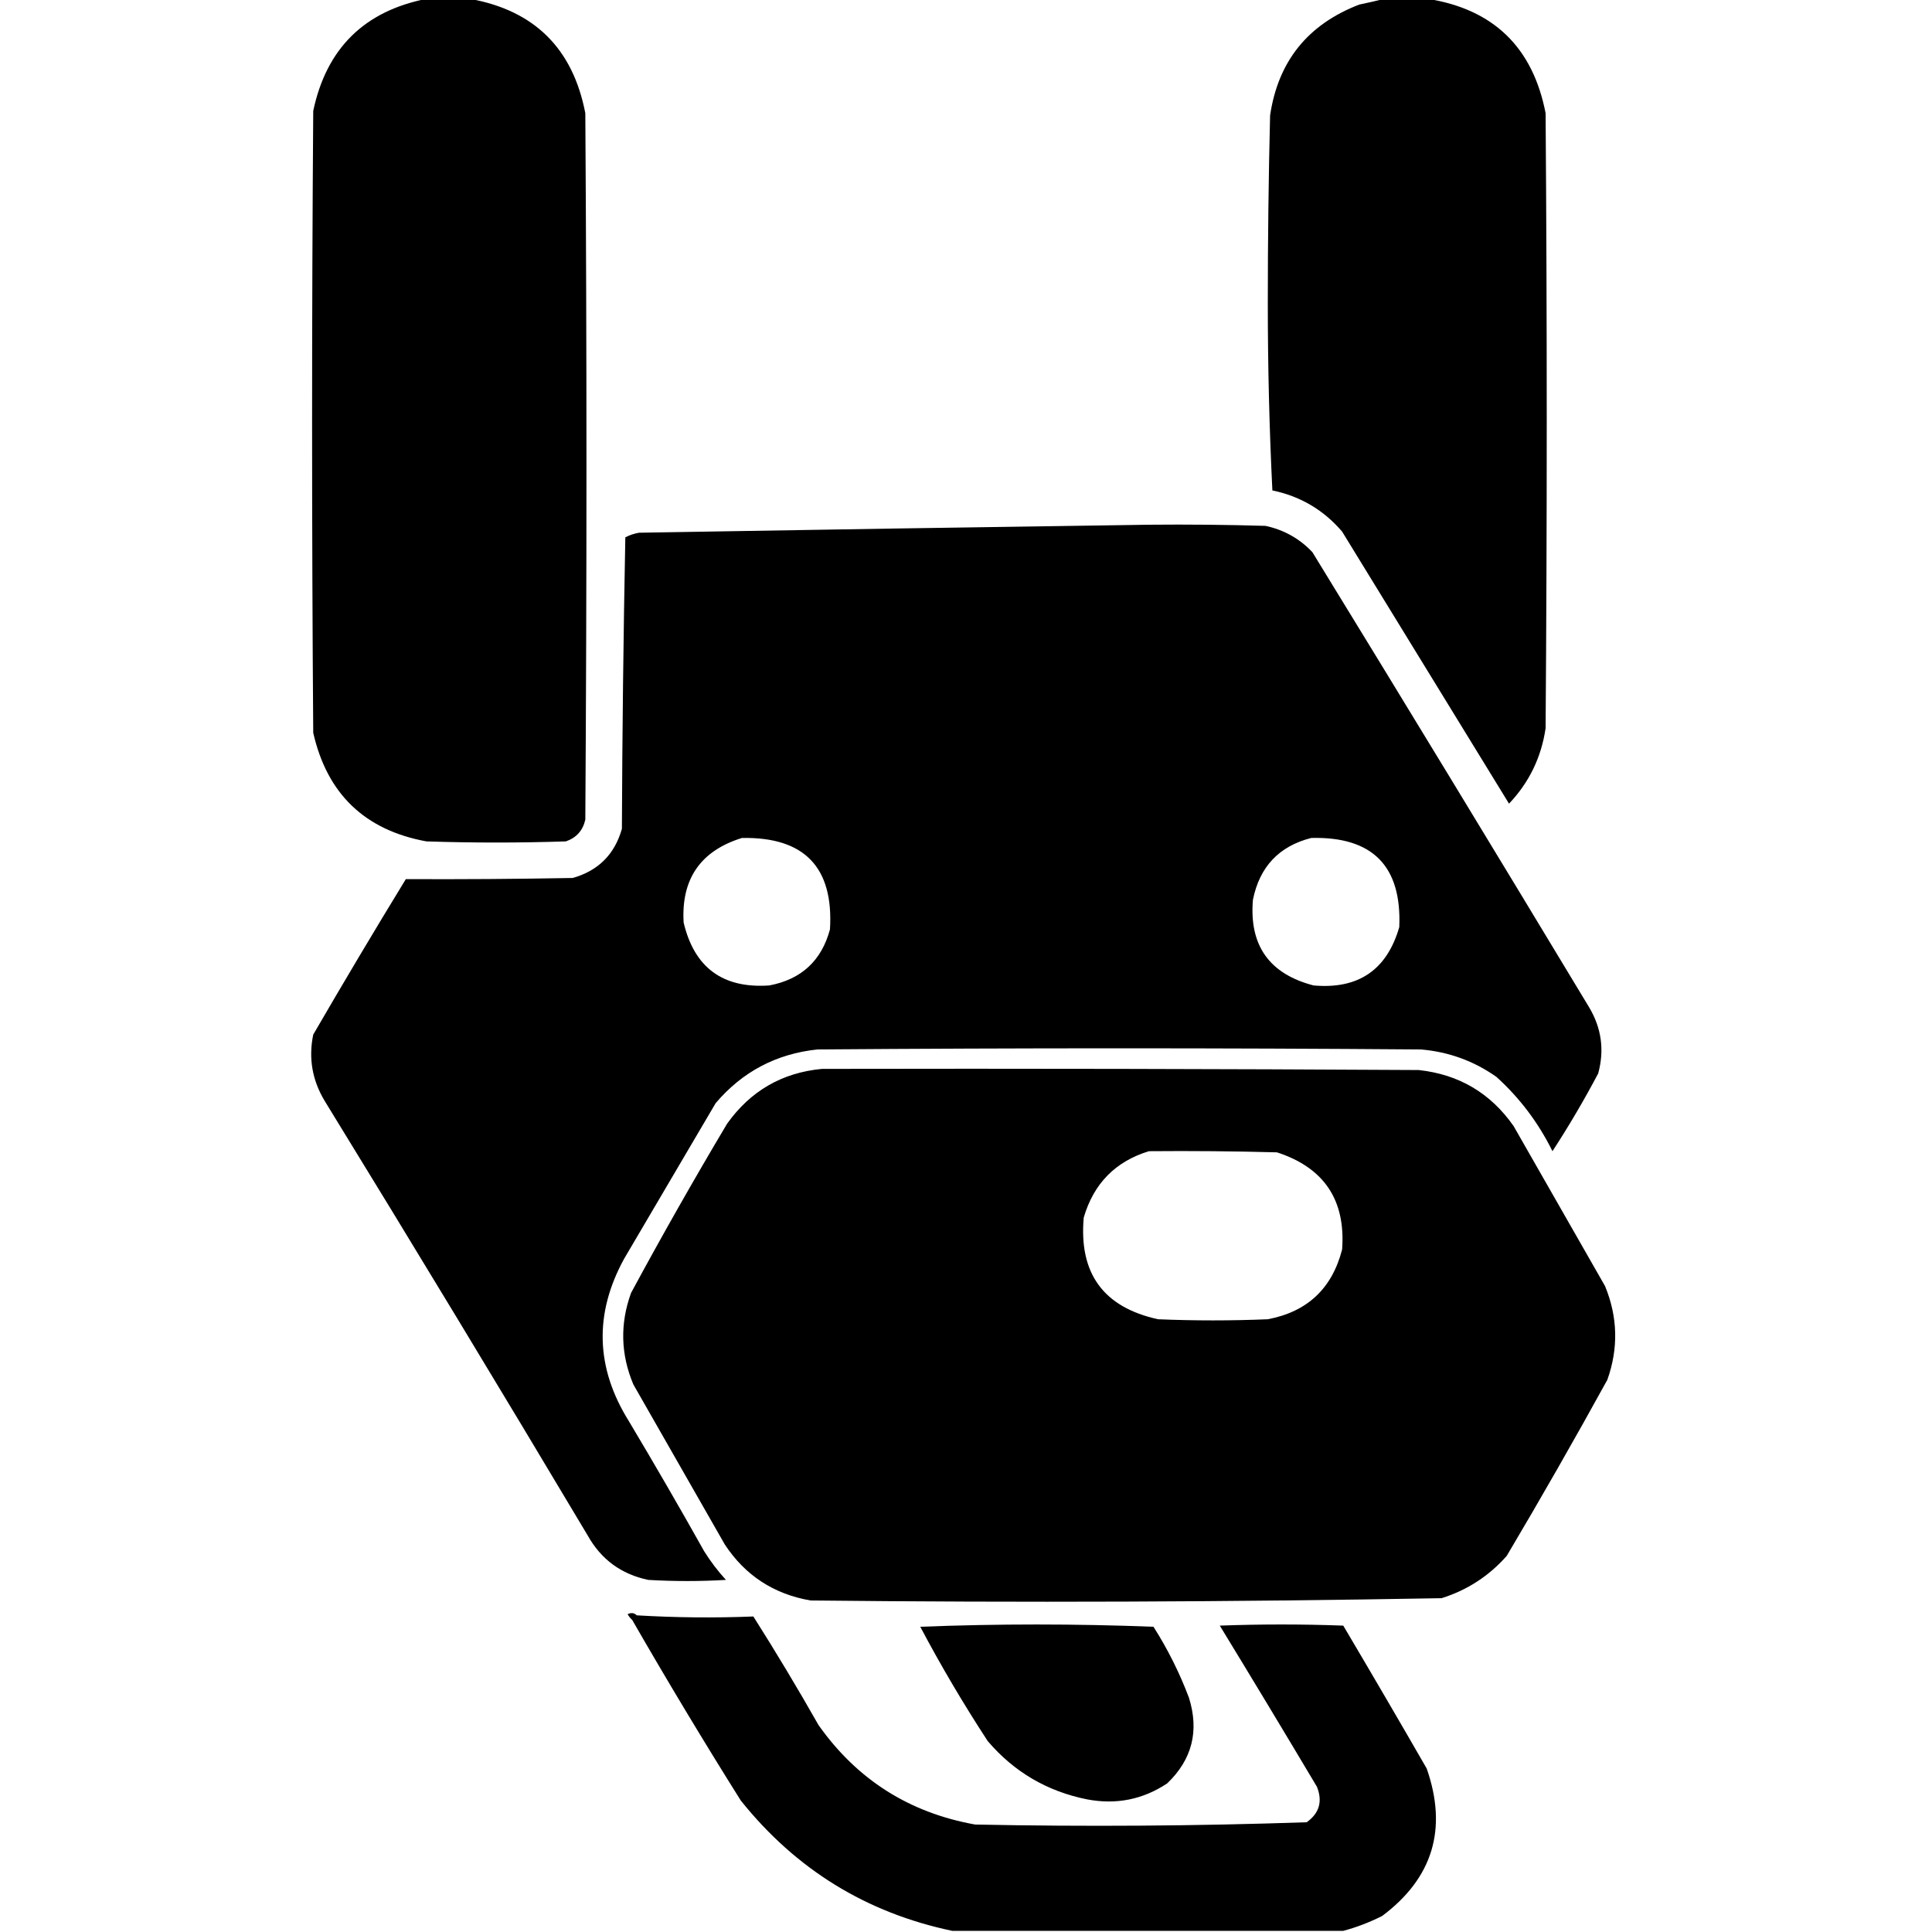
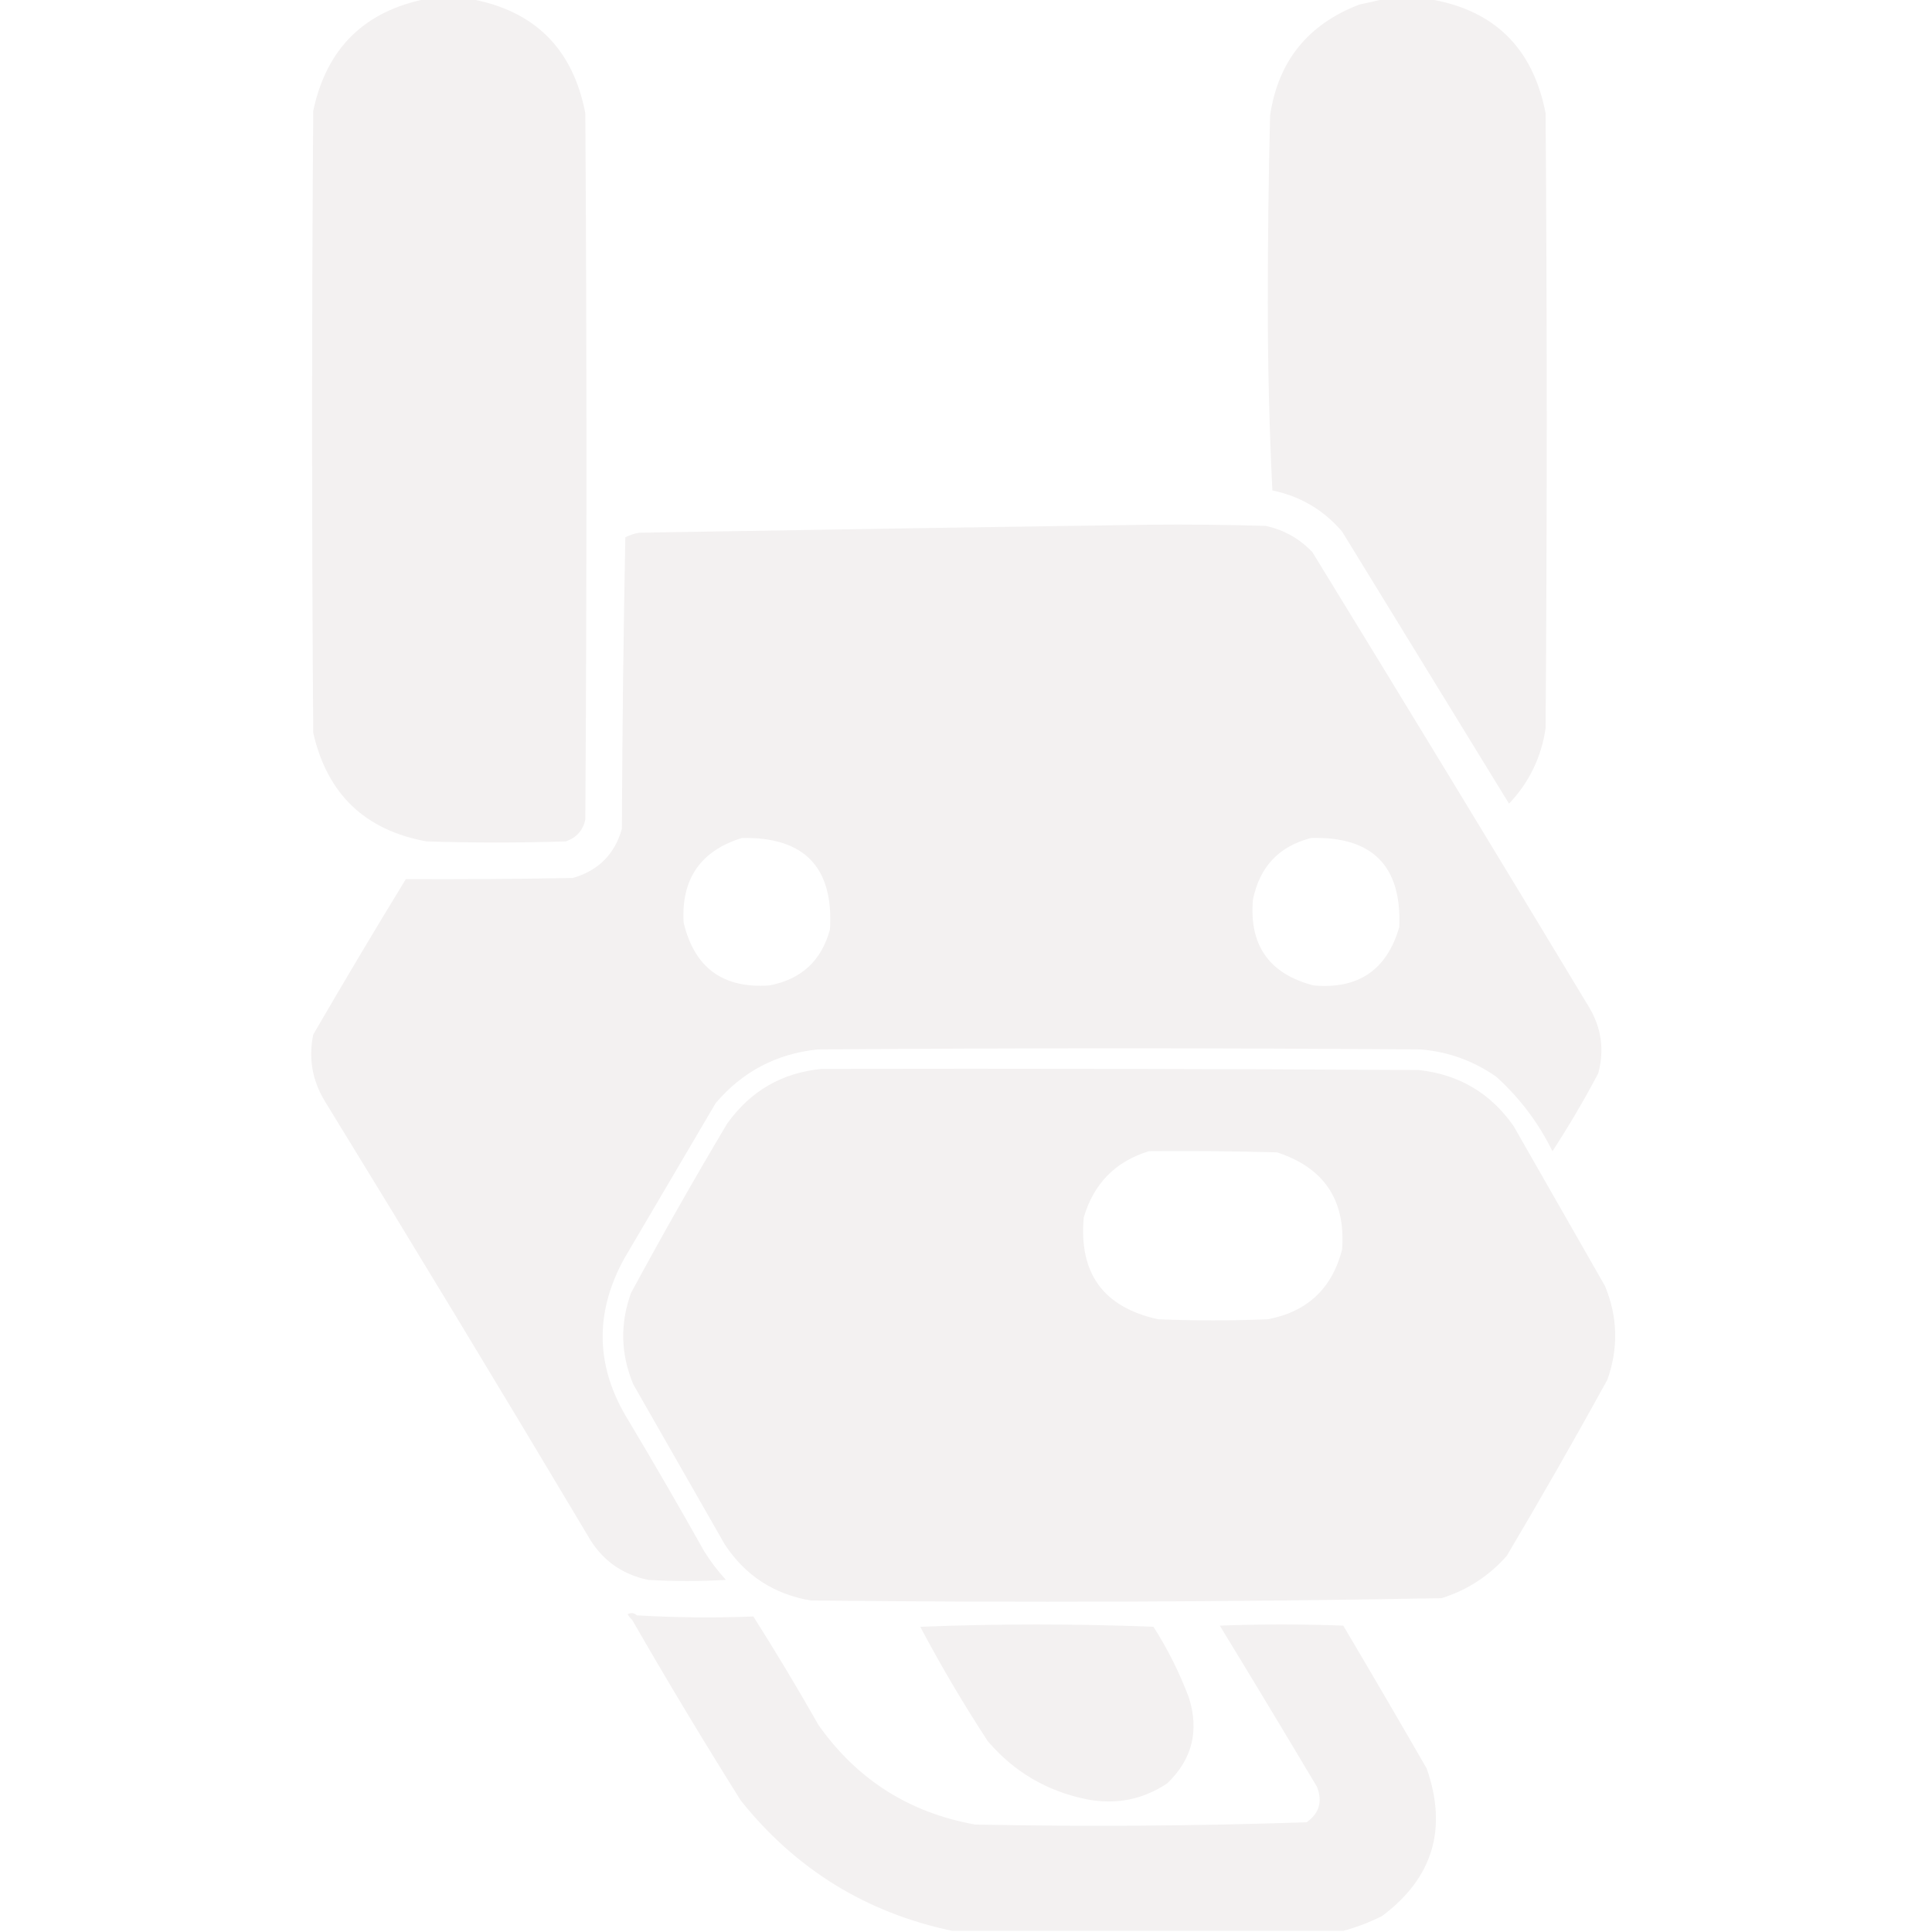
<svg xmlns="http://www.w3.org/2000/svg" width="20" height="20" viewBox="0 0 845 845">
-   <path fill="currentColor" fill-rule="evenodd" d="M 186.5,-0.5 C 192.833,-0.5 199.167,-0.5 205.5,-0.5C 233.713,4.546 250.546,21.212 256,49.5C 256.667,152.5 256.667,255.5 256,358.5C 254.932,363.235 252.099,366.402 247.5,368C 227.167,368.667 206.833,368.667 186.5,368C 159.57,363.07 143.07,347.237 137,320.5C 136.333,229.833 136.333,139.167 137,48.5C 142.768,21.232 159.268,4.898 186.5,-0.5 Z M 605.5,-0.5 C 611.833,-0.5 618.167,-0.5 624.5,-0.5C 653.254,4.085 670.421,20.752 676,49.5C 676.667,139.167 676.667,228.833 676,318.5C 674.138,331.224 668.804,342.224 660,351.5C 635.667,311.833 611.333,272.167 587,232.5C 578.895,223.03 568.728,217.03 556.5,214.5C 555.505,159.905 555.171,105.238 555.5,50.5C 558.995,26.825 571.995,10.658 594.5,2C 598.312,1.205 601.979,0.371 605.5,-0.5 Z M 555.5,50.5 C 555.171,105.238 555.505,159.905 556.5,214.5C 555.167,187.508 554.5,160.175 554.5,132.5C 554.5,104.998 554.833,77.665 555.5,50.5 Z M 502.5,229.5 C 519.503,229.333 536.503,229.5 553.5,230C 561.553,231.732 568.386,235.565 574,241.5C 614.584,307.667 654.918,374 695,440.5C 700.453,449.604 701.786,459.271 699,469.5C 692.838,481.162 686.171,492.496 679,503.5C 672.888,491.105 664.721,480.272 654.5,471C 644.618,464.038 633.618,460.038 621.5,459C 533.5,458.333 445.5,458.333 357.5,459C 339.514,460.909 324.681,468.743 313,482.5C 299.667,505.167 286.333,527.833 273,550.5C 259.813,574.52 260.479,598.186 275,621.5C 286.253,640.336 297.253,659.336 308,678.5C 310.783,682.951 313.95,687.117 317.5,691C 306.167,691.667 294.833,691.667 283.5,691C 271.695,688.517 262.862,682.017 257,671.5C 219.064,607.904 180.731,544.57 142,481.5C 136.546,472.444 134.88,462.778 137,452.5C 150.248,429.668 163.748,407.001 177.5,384.5C 201.754,384.615 226.087,384.448 250.5,384C 261.675,380.825 268.842,373.658 272,362.5C 272.17,319.929 272.67,277.429 273.5,235C 275.392,234.027 277.392,233.36 279.5,233C 353.994,231.717 428.328,230.55 502.5,229.5 Z M 324.5,366.5 C 351.828,365.994 364.662,379.327 363,406.5C 359.318,420.18 350.485,428.347 336.5,431C 316.194,432.434 303.694,423.267 299,403.5C 297.879,384.466 306.379,372.133 324.5,366.5 Z M 573.5,366.5 C 600.309,365.808 613.142,378.808 612,405.5C 606.563,424.256 594.063,432.756 574.5,431C 555.124,425.957 546.291,413.457 548,393.5C 550.926,379.078 559.426,370.078 573.5,366.5 Z M 359.5,467.5 C 446.501,467.333 533.501,467.5 620.5,468C 638.058,469.898 651.892,478.065 662,492.5C 675.333,515.833 688.667,539.167 702,562.5C 707.569,576.037 707.902,589.704 703,603.5C 688.733,629.424 674.067,655.091 659,680.5C 651.223,689.306 641.723,695.473 630.5,699C 538.535,700.654 446.535,700.988 354.5,700C 338.424,697.218 325.924,689.051 317,675.5C 303.667,652.167 290.333,628.833 277,605.5C 271.454,592.289 271.121,578.955 276,565.5C 289.494,540.509 303.494,515.842 318,491.5C 328.232,477.138 342.066,469.138 359.5,467.5 Z M 502.5,503.5 C 521.17,503.333 539.836,503.5 558.5,504C 579.1,510.694 588.6,524.861 587,546.5C 582.603,563.564 571.77,573.731 554.5,577C 538.5,577.667 522.5,577.667 506.5,577C 482.632,571.786 471.798,556.953 474,532.5C 478.358,517.643 487.858,507.976 502.5,503.5 Z M 278.5,706.5 C 277.167,706.5 276.5,707.167 276.5,708.5C 275.733,707.828 275.066,706.995 274.5,706C 276.066,705.235 277.399,705.402 278.5,706.5 Z M 278.5,706.5 C 295.495,707.511 312.495,707.678 329.5,707C 339.377,722.585 348.877,738.418 358,754.5C 374.854,778.344 397.688,792.844 426.5,798C 474.871,798.976 523.204,798.643 571.5,797C 577.031,793.067 578.531,787.9 576,781.5C 561.959,757.917 547.792,734.417 533.5,711C 551.5,710.333 569.5,710.333 587.5,711C 599.793,731.751 611.959,752.585 624,773.5C 633.197,799.9 626.697,821.4 604.5,838C 598.942,840.793 593.275,842.959 587.5,844.5C 530.5,844.5 473.5,844.5 416.5,844.5C 378.917,836.617 348.084,817.617 324,787.5C 307.652,761.471 291.819,735.137 276.5,708.5C 276.5,707.167 277.167,706.5 278.5,706.5 Z M 402.5,711.5 C 436.336,710.17 470.336,710.17 504.5,711.5C 510.721,721.276 515.888,731.609 520,742.5C 524.572,757.07 521.405,769.57 510.5,780C 499.887,787.064 488.22,789.397 475.5,787C 458.015,783.499 443.515,774.999 432,761.5C 421.384,745.264 411.551,728.598 402.5,711.5 Z" />
+   <path fill="#f3f1f1" fill-rule="evenodd" d="M 186.5,-0.5 C 192.833,-0.5 199.167,-0.5 205.5,-0.5C 233.713,4.546 250.546,21.212 256,49.5C 256.667,152.5 256.667,255.5 256,358.5C 254.932,363.235 252.099,366.402 247.5,368C 227.167,368.667 206.833,368.667 186.5,368C 159.57,363.07 143.07,347.237 137,320.5C 136.333,229.833 136.333,139.167 137,48.5C 142.768,21.232 159.268,4.898 186.5,-0.5 Z M 605.5,-0.5 C 611.833,-0.5 618.167,-0.5 624.5,-0.5C 653.254,4.085 670.421,20.752 676,49.5C 676.667,139.167 676.667,228.833 676,318.5C 674.138,331.224 668.804,342.224 660,351.5C 635.667,311.833 611.333,272.167 587,232.5C 578.895,223.03 568.728,217.03 556.5,214.5C 555.505,159.905 555.171,105.238 555.5,50.5C 558.995,26.825 571.995,10.658 594.5,2C 598.312,1.205 601.979,0.371 605.5,-0.5 Z M 555.5,50.5 C 555.171,105.238 555.505,159.905 556.5,214.5C 555.167,187.508 554.5,160.175 554.5,132.5C 554.5,104.998 554.833,77.665 555.5,50.5 Z M 502.5,229.5 C 519.503,229.333 536.503,229.5 553.5,230C 561.553,231.732 568.386,235.565 574,241.5C 614.584,307.667 654.918,374 695,440.5C 700.453,449.604 701.786,459.271 699,469.5C 692.838,481.162 686.171,492.496 679,503.5C 672.888,491.105 664.721,480.272 654.5,471C 644.618,464.038 633.618,460.038 621.5,459C 533.5,458.333 445.5,458.333 357.5,459C 339.514,460.909 324.681,468.743 313,482.5C 299.667,505.167 286.333,527.833 273,550.5C 259.813,574.52 260.479,598.186 275,621.5C 286.253,640.336 297.253,659.336 308,678.5C 310.783,682.951 313.95,687.117 317.5,691C 306.167,691.667 294.833,691.667 283.5,691C 271.695,688.517 262.862,682.017 257,671.5C 219.064,607.904 180.731,544.57 142,481.5C 136.546,472.444 134.88,462.778 137,452.5C 150.248,429.668 163.748,407.001 177.5,384.5C 201.754,384.615 226.087,384.448 250.5,384C 261.675,380.825 268.842,373.658 272,362.5C 272.17,319.929 272.67,277.429 273.5,235C 275.392,234.027 277.392,233.36 279.5,233C 353.994,231.717 428.328,230.55 502.5,229.5 Z M 324.5,366.5 C 351.828,365.994 364.662,379.327 363,406.5C 359.318,420.18 350.485,428.347 336.5,431C 316.194,432.434 303.694,423.267 299,403.5C 297.879,384.466 306.379,372.133 324.5,366.5 Z M 573.5,366.5 C 600.309,365.808 613.142,378.808 612,405.5C 606.563,424.256 594.063,432.756 574.5,431C 555.124,425.957 546.291,413.457 548,393.5C 550.926,379.078 559.426,370.078 573.5,366.5 Z M 359.5,467.5 C 446.501,467.333 533.501,467.5 620.5,468C 638.058,469.898 651.892,478.065 662,492.5C 675.333,515.833 688.667,539.167 702,562.5C 707.569,576.037 707.902,589.704 703,603.5C 688.733,629.424 674.067,655.091 659,680.5C 651.223,689.306 641.723,695.473 630.5,699C 538.535,700.654 446.535,700.988 354.5,700C 338.424,697.218 325.924,689.051 317,675.5C 303.667,652.167 290.333,628.833 277,605.5C 271.454,592.289 271.121,578.955 276,565.5C 289.494,540.509 303.494,515.842 318,491.5C 328.232,477.138 342.066,469.138 359.5,467.5 Z M 502.5,503.5 C 521.17,503.333 539.836,503.5 558.5,504C 579.1,510.694 588.6,524.861 587,546.5C 582.603,563.564 571.77,573.731 554.5,577C 538.5,577.667 522.5,577.667 506.5,577C 482.632,571.786 471.798,556.953 474,532.5C 478.358,517.643 487.858,507.976 502.5,503.5 Z M 278.5,706.5 C 277.167,706.5 276.5,707.167 276.5,708.5C 275.733,707.828 275.066,706.995 274.5,706C 276.066,705.235 277.399,705.402 278.5,706.5 Z M 278.5,706.5 C 295.495,707.511 312.495,707.678 329.5,707C 339.377,722.585 348.877,738.418 358,754.5C 374.854,778.344 397.688,792.844 426.5,798C 474.871,798.976 523.204,798.643 571.5,797C 577.031,793.067 578.531,787.9 576,781.5C 561.959,757.917 547.792,734.417 533.5,711C 551.5,710.333 569.5,710.333 587.5,711C 599.793,731.751 611.959,752.585 624,773.5C 633.197,799.9 626.697,821.4 604.5,838C 598.942,840.793 593.275,842.959 587.5,844.5C 530.5,844.5 473.5,844.5 416.5,844.5C 378.917,836.617 348.084,817.617 324,787.5C 307.652,761.471 291.819,735.137 276.5,708.5C 276.5,707.167 277.167,706.5 278.5,706.5 Z M 402.5,711.5 C 436.336,710.17 470.336,710.17 504.5,711.5C 510.721,721.276 515.888,731.609 520,742.5C 524.572,757.07 521.405,769.57 510.5,780C 499.887,787.064 488.22,789.397 475.5,787C 458.015,783.499 443.515,774.999 432,761.5C 421.384,745.264 411.551,728.598 402.5,711.5 Z" />
</svg>
